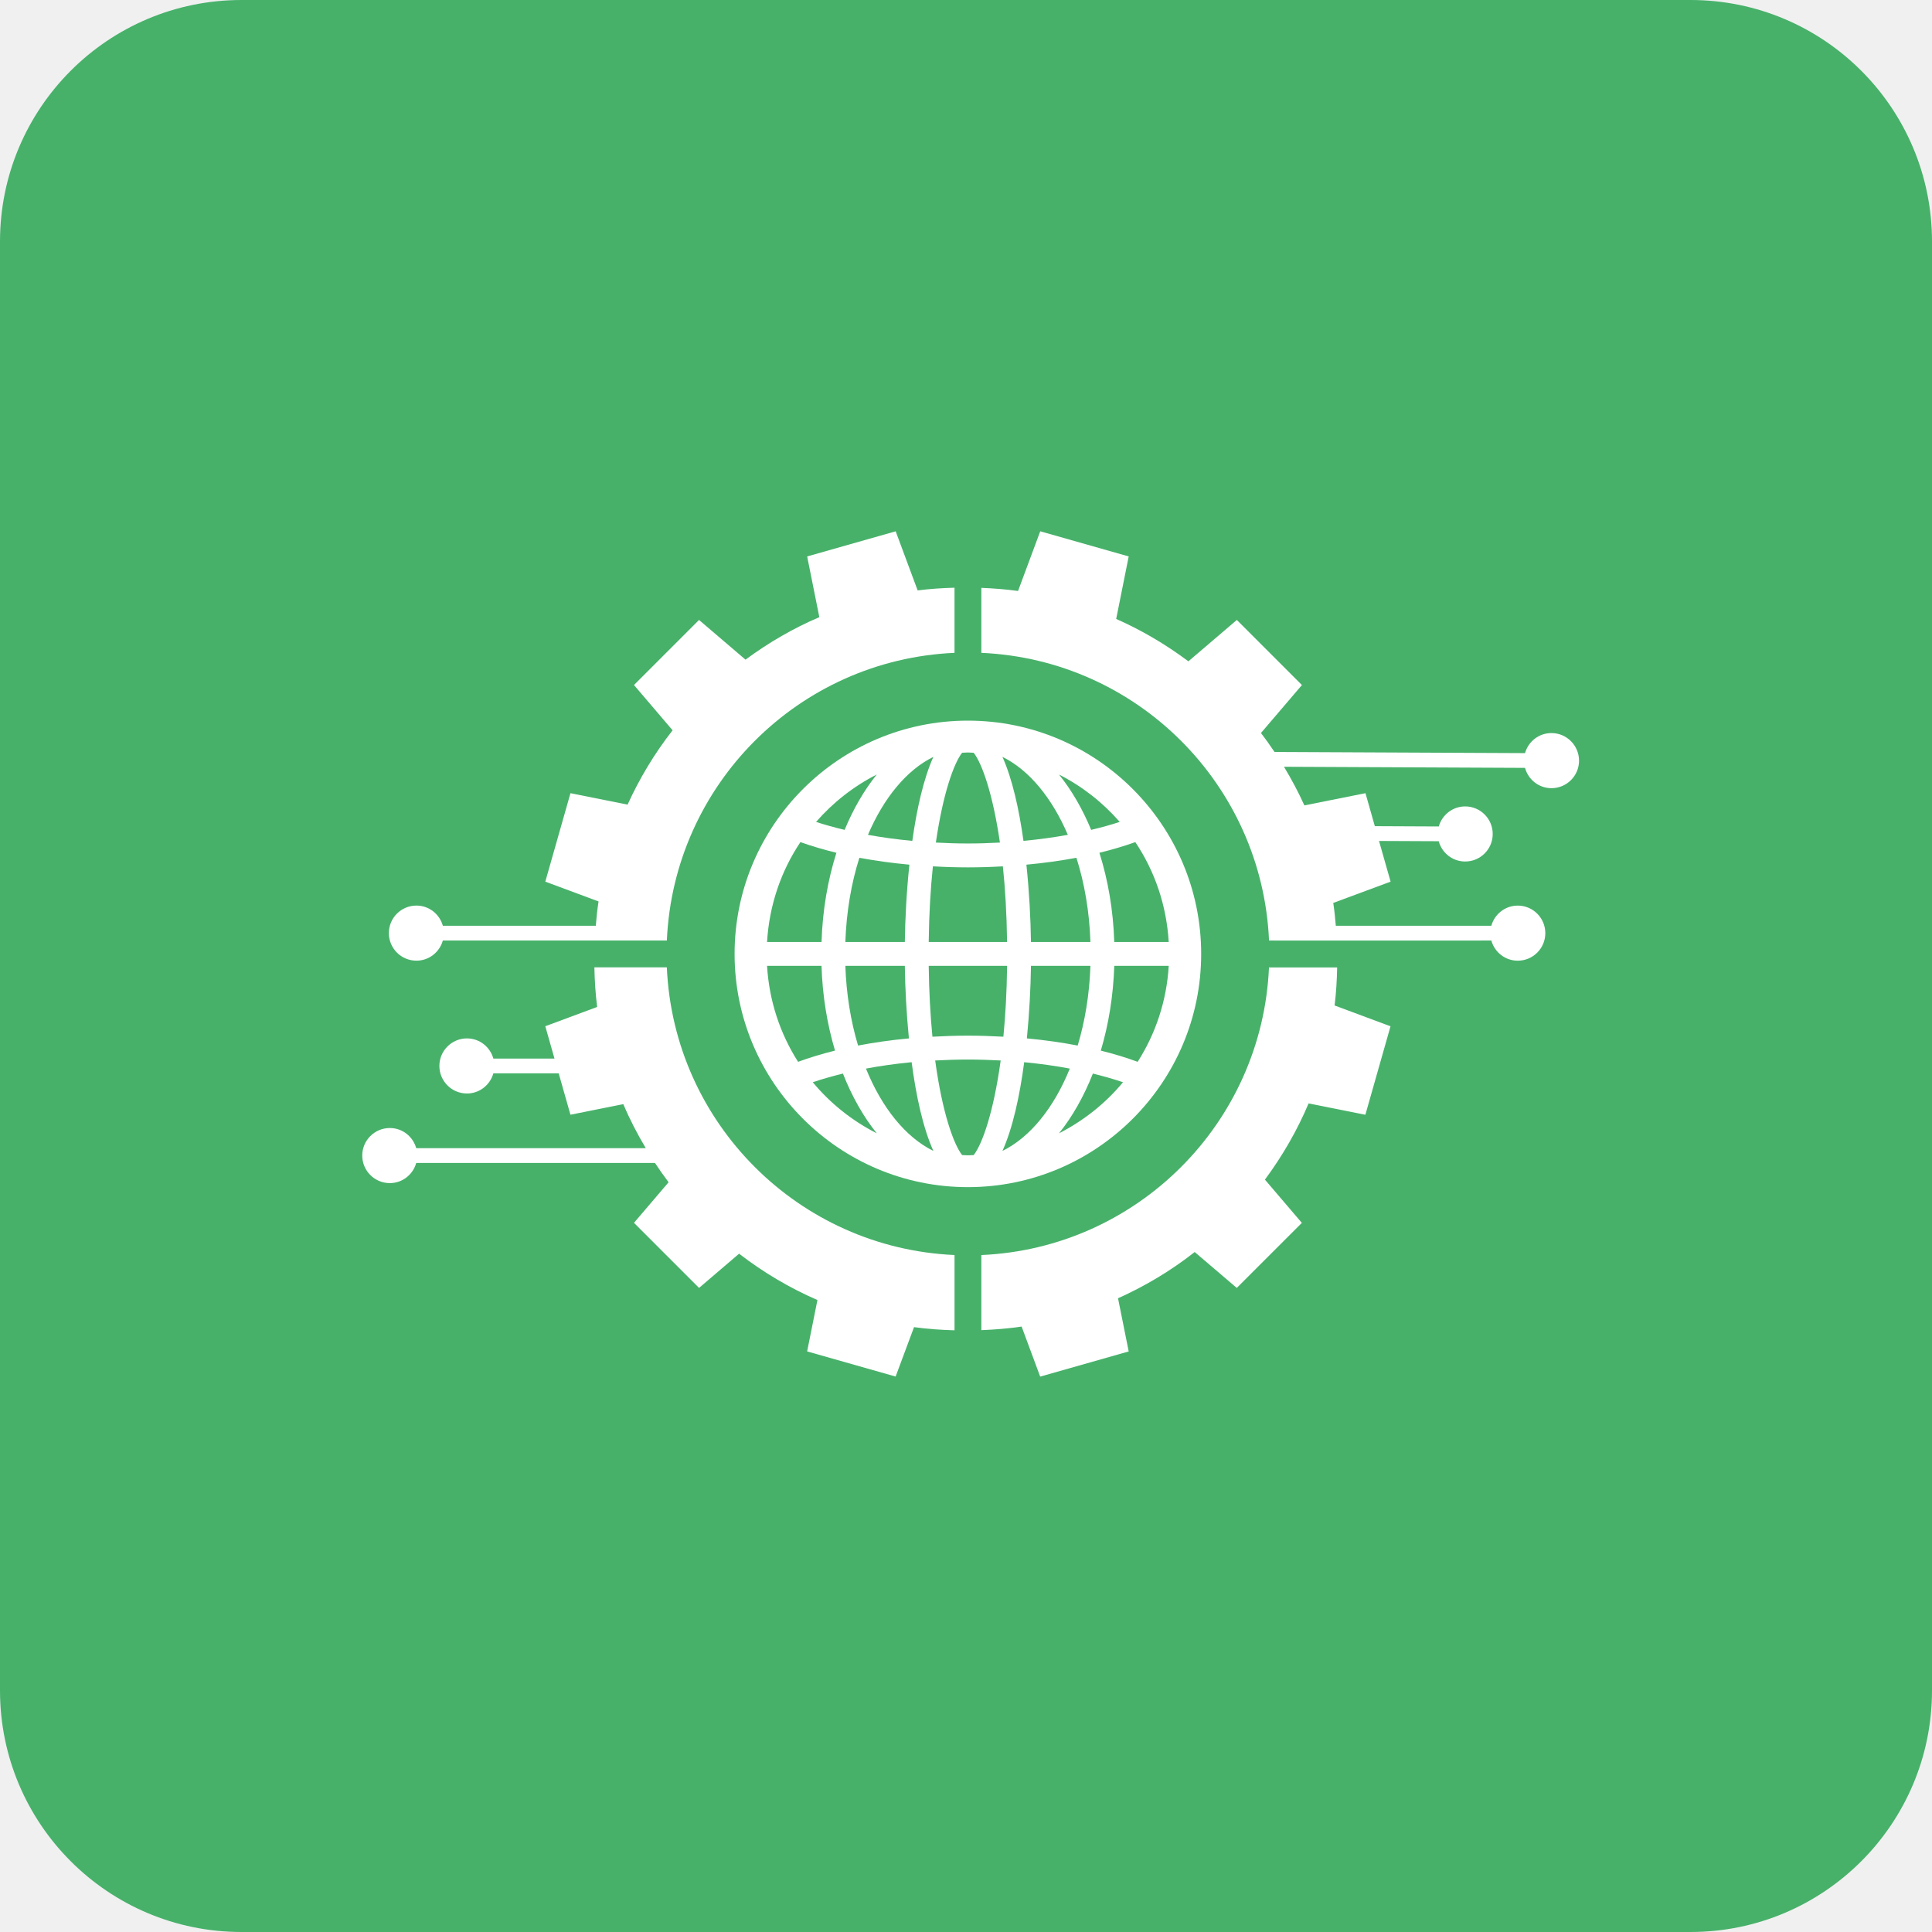
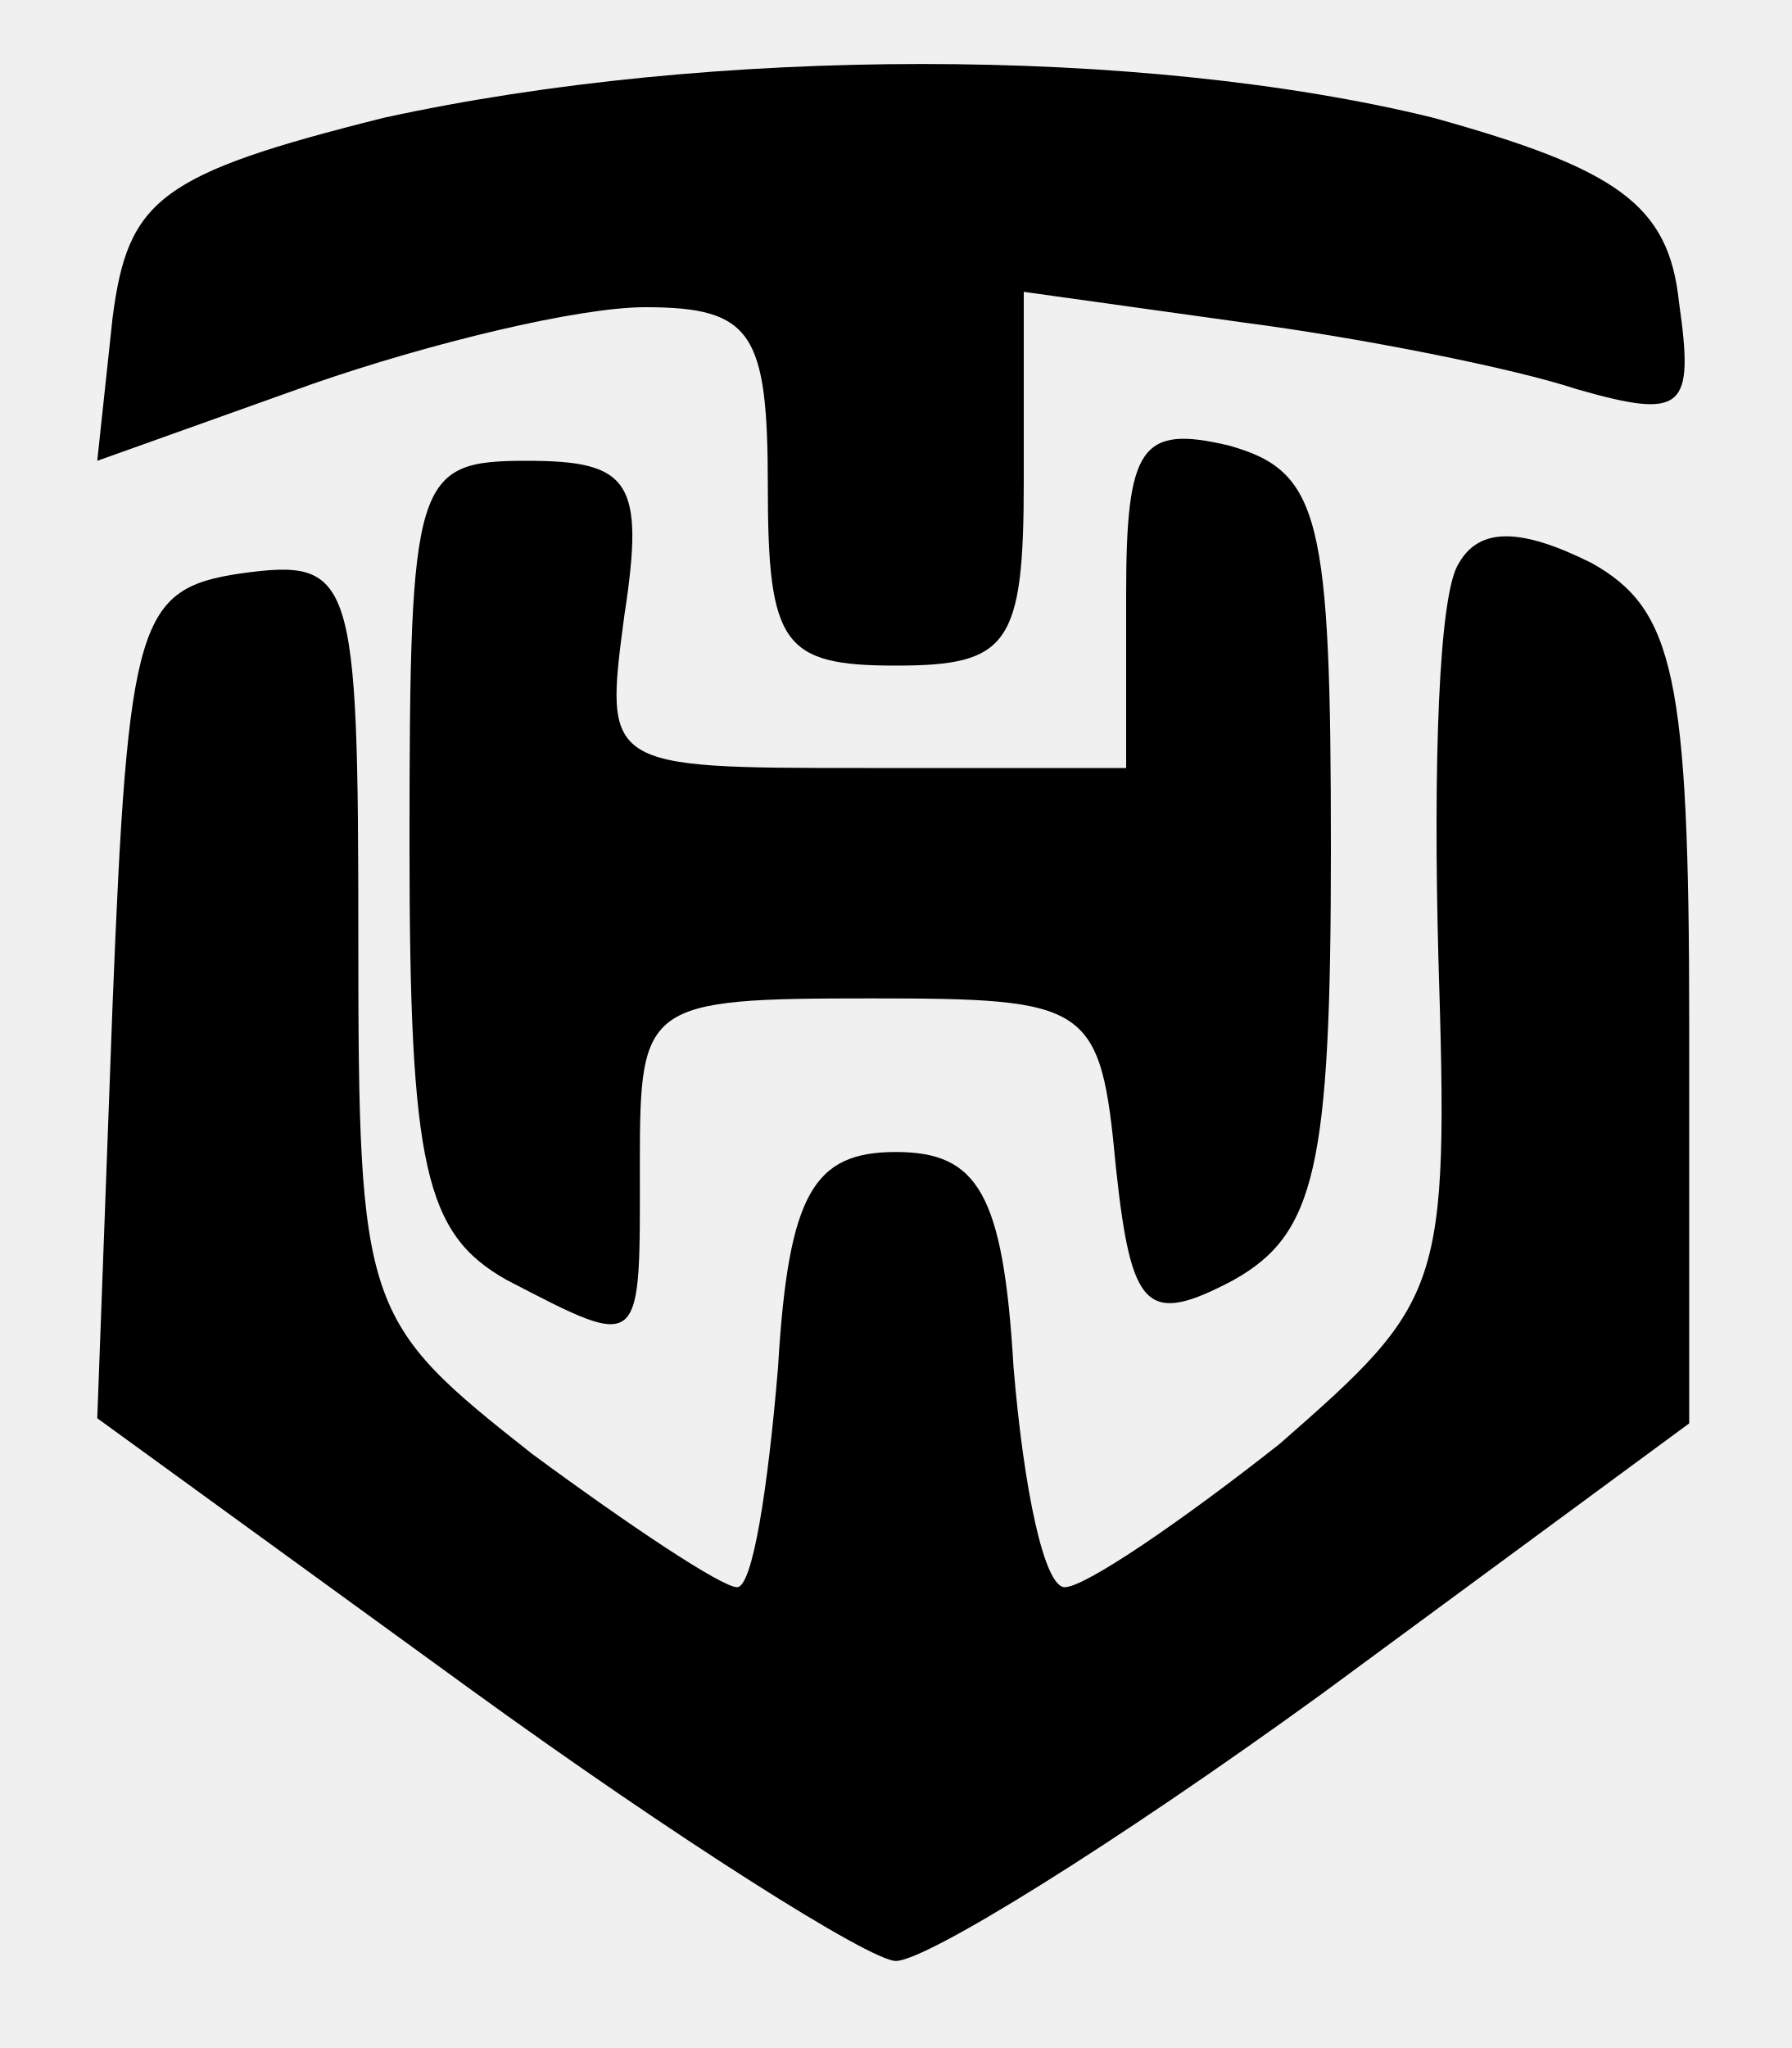
- <svg xmlns="http://www.w3.org/2000/svg" width="80" height="80" viewBox="0 0 80 80" fill="none">
-   <rect width="80" height="80" rx="10" fill="#47B16A" />
-   <path d="M49.738 39.499C49.738 34.173 45.404 29.84 40.078 29.84C34.751 29.84 30.418 34.173 30.418 39.499C30.418 44.825 34.751 49.157 40.078 49.157C45.404 49.157 49.738 44.825 49.738 39.499ZM47.108 43.968C46.639 43.794 46.126 43.639 45.582 43.504C45.904 42.426 46.098 41.242 46.14 39.993H48.395C48.308 41.451 47.85 42.805 47.108 43.968ZM47.011 34.87C47.813 36.065 48.304 37.481 48.394 39.005H46.139C46.097 37.684 45.88 36.436 45.524 35.312C46.054 35.181 46.553 35.034 47.011 34.87ZM46.365 34.033C46 34.155 45.599 34.263 45.183 34.363C44.821 33.49 44.372 32.717 43.851 32.072C44.812 32.559 45.663 33.229 46.365 34.033ZM42.69 39.005C42.677 38.057 42.62 36.936 42.501 35.804C43.229 35.737 43.919 35.64 44.572 35.519C44.907 36.569 45.11 37.751 45.153 39.005H42.69ZM45.153 39.994C45.112 41.175 44.927 42.29 44.625 43.294C43.964 43.167 43.26 43.066 42.521 42.998C42.625 41.934 42.678 40.887 42.69 39.994H45.153ZM44.217 34.569C43.642 34.673 43.028 34.758 42.38 34.819C42.195 33.491 41.913 32.239 41.509 31.34C42.614 31.884 43.562 33.038 44.217 34.569ZM38.456 39.005C38.47 37.837 38.533 36.789 38.629 35.873C39.102 35.9 39.582 35.916 40.078 35.916C40.572 35.916 41.054 35.9 41.527 35.873C41.623 36.789 41.686 37.837 41.701 39.005H38.456ZM41.702 39.994C41.689 41.08 41.632 42.06 41.548 42.928C41.068 42.902 40.58 42.884 40.078 42.884C39.576 42.884 39.089 42.902 38.61 42.928C38.525 42.06 38.47 41.08 38.456 39.994H41.702ZM39.838 31.17C39.918 31.169 39.997 31.159 40.078 31.159C40.158 31.159 40.237 31.169 40.318 31.17C40.657 31.602 41.109 32.851 41.405 34.889C40.972 34.912 40.532 34.927 40.078 34.927C39.622 34.927 39.183 34.912 38.752 34.889C39.047 32.851 39.5 31.602 39.838 31.17ZM38.649 31.341C38.245 32.238 37.962 33.492 37.777 34.819C37.13 34.758 36.516 34.674 35.94 34.569C36.593 33.038 37.543 31.883 38.649 31.341ZM37.467 39.005H35.004C35.048 37.751 35.251 36.569 35.585 35.519C36.239 35.641 36.928 35.737 37.656 35.804C37.537 36.936 37.48 38.057 37.467 39.005ZM37.636 42.998C36.897 43.066 36.194 43.167 35.531 43.294C35.229 42.29 35.045 41.175 35.004 39.994H37.467C37.479 40.888 37.532 41.934 37.636 42.998ZM36.305 32.071C35.786 32.716 35.336 33.489 34.974 34.363C34.557 34.264 34.158 34.155 33.792 34.033C34.495 33.228 35.345 32.559 36.305 32.071ZM33.144 34.87C33.604 35.034 34.101 35.181 34.634 35.312C34.278 36.436 34.06 37.684 34.018 39.005H31.762C31.853 37.483 32.342 36.065 33.144 34.87ZM33.047 43.968C32.305 42.805 31.849 41.45 31.762 39.993H34.017C34.056 41.242 34.255 42.426 34.576 43.503C34.03 43.64 33.518 43.794 33.047 43.968ZM33.655 44.813C34.039 44.682 34.461 44.564 34.904 44.454C35.277 45.401 35.751 46.238 36.305 46.928C35.283 46.408 34.381 45.688 33.655 44.813ZM35.858 44.248C36.45 44.136 37.081 44.048 37.749 43.983C37.933 45.385 38.224 46.716 38.649 47.657C37.499 47.092 36.515 45.871 35.858 44.248ZM40.319 47.829C40.238 47.831 40.158 47.84 40.079 47.84C39.998 47.84 39.918 47.831 39.839 47.829C39.488 47.383 39.017 46.07 38.724 43.912C39.166 43.889 39.614 43.873 40.08 43.873C40.546 43.873 40.994 43.889 41.436 43.912C41.14 46.07 40.669 47.383 40.319 47.829ZM41.509 47.657C41.934 46.716 42.224 45.385 42.41 43.983C43.076 44.048 43.708 44.136 44.298 44.248C43.642 45.871 42.659 47.092 41.509 47.657ZM43.851 46.928C44.406 46.238 44.88 45.401 45.254 44.454C45.696 44.564 46.117 44.682 46.501 44.814C45.776 45.688 44.872 46.406 43.851 46.928Z" fill="white" />
-   <path d="M55.369 40.059L52.546 40.059C52.263 46.509 47.086 51.686 40.635 51.969V55.079C41.193 55.056 41.749 55.013 42.303 54.93L43.072 57.002L46.737 55.96L46.295 53.758C47.411 53.257 48.478 52.624 49.47 51.844L51.212 53.33L53.907 50.637L52.378 48.846C53.112 47.852 53.721 46.794 54.186 45.69L56.537 46.16L57.578 42.497L55.263 41.635C55.328 41.11 55.358 40.584 55.369 40.059Z" fill="white" />
-   <path d="M27.612 40.055H24.612C24.624 40.603 24.657 41.15 24.727 41.696L22.58 42.494L22.96 43.833H20.429C20.295 43.352 19.858 42.998 19.335 42.998C18.705 42.998 18.194 43.508 18.194 44.138C18.194 44.769 18.705 45.279 19.335 45.279C19.858 45.279 20.295 44.925 20.429 44.444H23.134L23.621 46.158L25.81 45.72C26.074 46.345 26.388 46.952 26.741 47.544H17.235C17.101 47.063 16.665 46.709 16.141 46.709C15.511 46.709 15 47.219 15 47.849C15 48.479 15.511 48.99 16.141 48.99C16.665 48.99 17.101 48.635 17.235 48.155H27.121C27.3 48.426 27.488 48.692 27.685 48.954L26.252 50.635L28.946 53.33L30.604 51.913C31.621 52.697 32.709 53.336 33.848 53.832L33.422 55.959L37.086 57L37.848 54.954C38.405 55.031 38.965 55.069 39.525 55.085V51.968C33.073 51.684 27.894 46.506 27.612 40.055Z" fill="white" />
-   <path d="M17.243 39.779C17.766 39.779 18.203 39.425 18.337 38.944H24.628H26.679H27.613C27.896 32.493 33.074 27.316 39.524 27.033V24.336C39.014 24.35 38.505 24.382 37.998 24.448L37.088 22L33.423 23.041L33.927 25.555C32.858 26.011 31.834 26.603 30.87 27.315L28.945 25.671L26.252 28.365L27.851 30.24C27.096 31.205 26.478 32.239 25.987 33.318L23.622 32.844L22.58 36.507L24.785 37.327C24.732 37.661 24.698 37.997 24.671 38.333H18.337C18.203 37.852 17.766 37.498 17.243 37.498C16.612 37.498 16.102 38.008 16.102 38.638C16.102 39.269 16.612 39.779 17.243 39.779Z" fill="white" />
-   <path d="M64.246 30.355C63.723 30.352 63.285 30.704 63.148 31.185L52.775 31.137C52.597 30.871 52.411 30.609 52.214 30.352L53.91 28.366L51.215 25.671L49.209 27.384C48.265 26.678 47.265 26.092 46.219 25.629L46.737 23.041L43.074 22L42.155 24.471C41.649 24.401 41.142 24.363 40.635 24.342L40.635 27.033C47.087 27.315 52.265 32.493 52.548 38.945L55.355 38.946L61.753 38.945C61.887 39.426 62.323 39.78 62.847 39.78C63.477 39.78 63.988 39.27 63.988 38.64C63.988 38.009 63.477 37.499 62.847 37.499C62.324 37.499 61.887 37.853 61.753 38.334H55.313C55.287 38.018 55.256 37.703 55.207 37.388L57.582 36.507L57.102 34.822L59.574 34.833C59.706 35.314 60.14 35.671 60.664 35.673C61.294 35.676 61.807 35.169 61.81 34.539C61.813 33.908 61.305 33.395 60.675 33.392C60.151 33.39 59.713 33.742 59.577 34.222L56.929 34.21L56.541 32.844L54.012 33.35C53.764 32.804 53.481 32.269 53.167 31.75L63.148 31.796C63.28 32.278 63.715 32.634 64.238 32.637C64.868 32.639 65.382 32.132 65.385 31.502C65.385 30.87 64.877 30.357 64.246 30.355Z" fill="white" />
+ <svg xmlns="http://www.w3.org/2000/svg" version="1.0" width="35pt" height="40pt" viewBox="0 0 35 40" preserveAspectRatio="xMidYMid meet">
+   <g transform="translate(0,40) scale(0.1,-0.1)" fill="#000000" stroke="none">
+     <path d="M75 377 c-44 -11 -50 -16 -53 -39 l-3 -28 42 15 c23 8 52 15 65 15 21 0 24 -5 24 -35 0 -31 3 -35 25 -35 22 0 25 4 25 36 l0 37 43 -6 c23 -3 53 -9 65 -13 21 -6 23 -4 20 17 -2 19 -12 26 -48 36 -57 14 -141 14 -205 0z" />
+     <path d="M220 284 l0 -34 -51 0 c-51 0 -51 0 -47 30 4 26 1 30 -19 30 -22 0 -23 -3 -23 -75 0 -63 3 -76 19 -85 27 -14 26 -14 26 23 0 31 1 32 45 32 43 0 45 -1 48 -33 3 -28 6 -31 23 -22 16 9 19 22 19 84 0 65 -2 74 -20 79 -17 4 -20 0 -20 -29z" />
+     <path d="M285 290 c-4 -6 -5 -40 -4 -77 2 -65 1 -67 -31 -95 -19 -15 -38 -28 -42 -28 -4 0 -8 19 -10 43 -2 34 -7 42 -23 42 -16 0 -21 -8 -23 -42 -2 -24 -5 -43 -8 -43 -3 0 -21 12 -40 26 -33 26 -34 28 -34 101 0 71 -1 74 -23 71 -20 -3 -22 -9 -25 -84 l-3 -81 73 -53 c40 -29 78 -53 83 -53 6 0 43 23 83 52 l72 53 0 78 c0 68 -3 81 -19 90 -14 7 -22 7 -26 0z" />
+   </g>
</svg>
